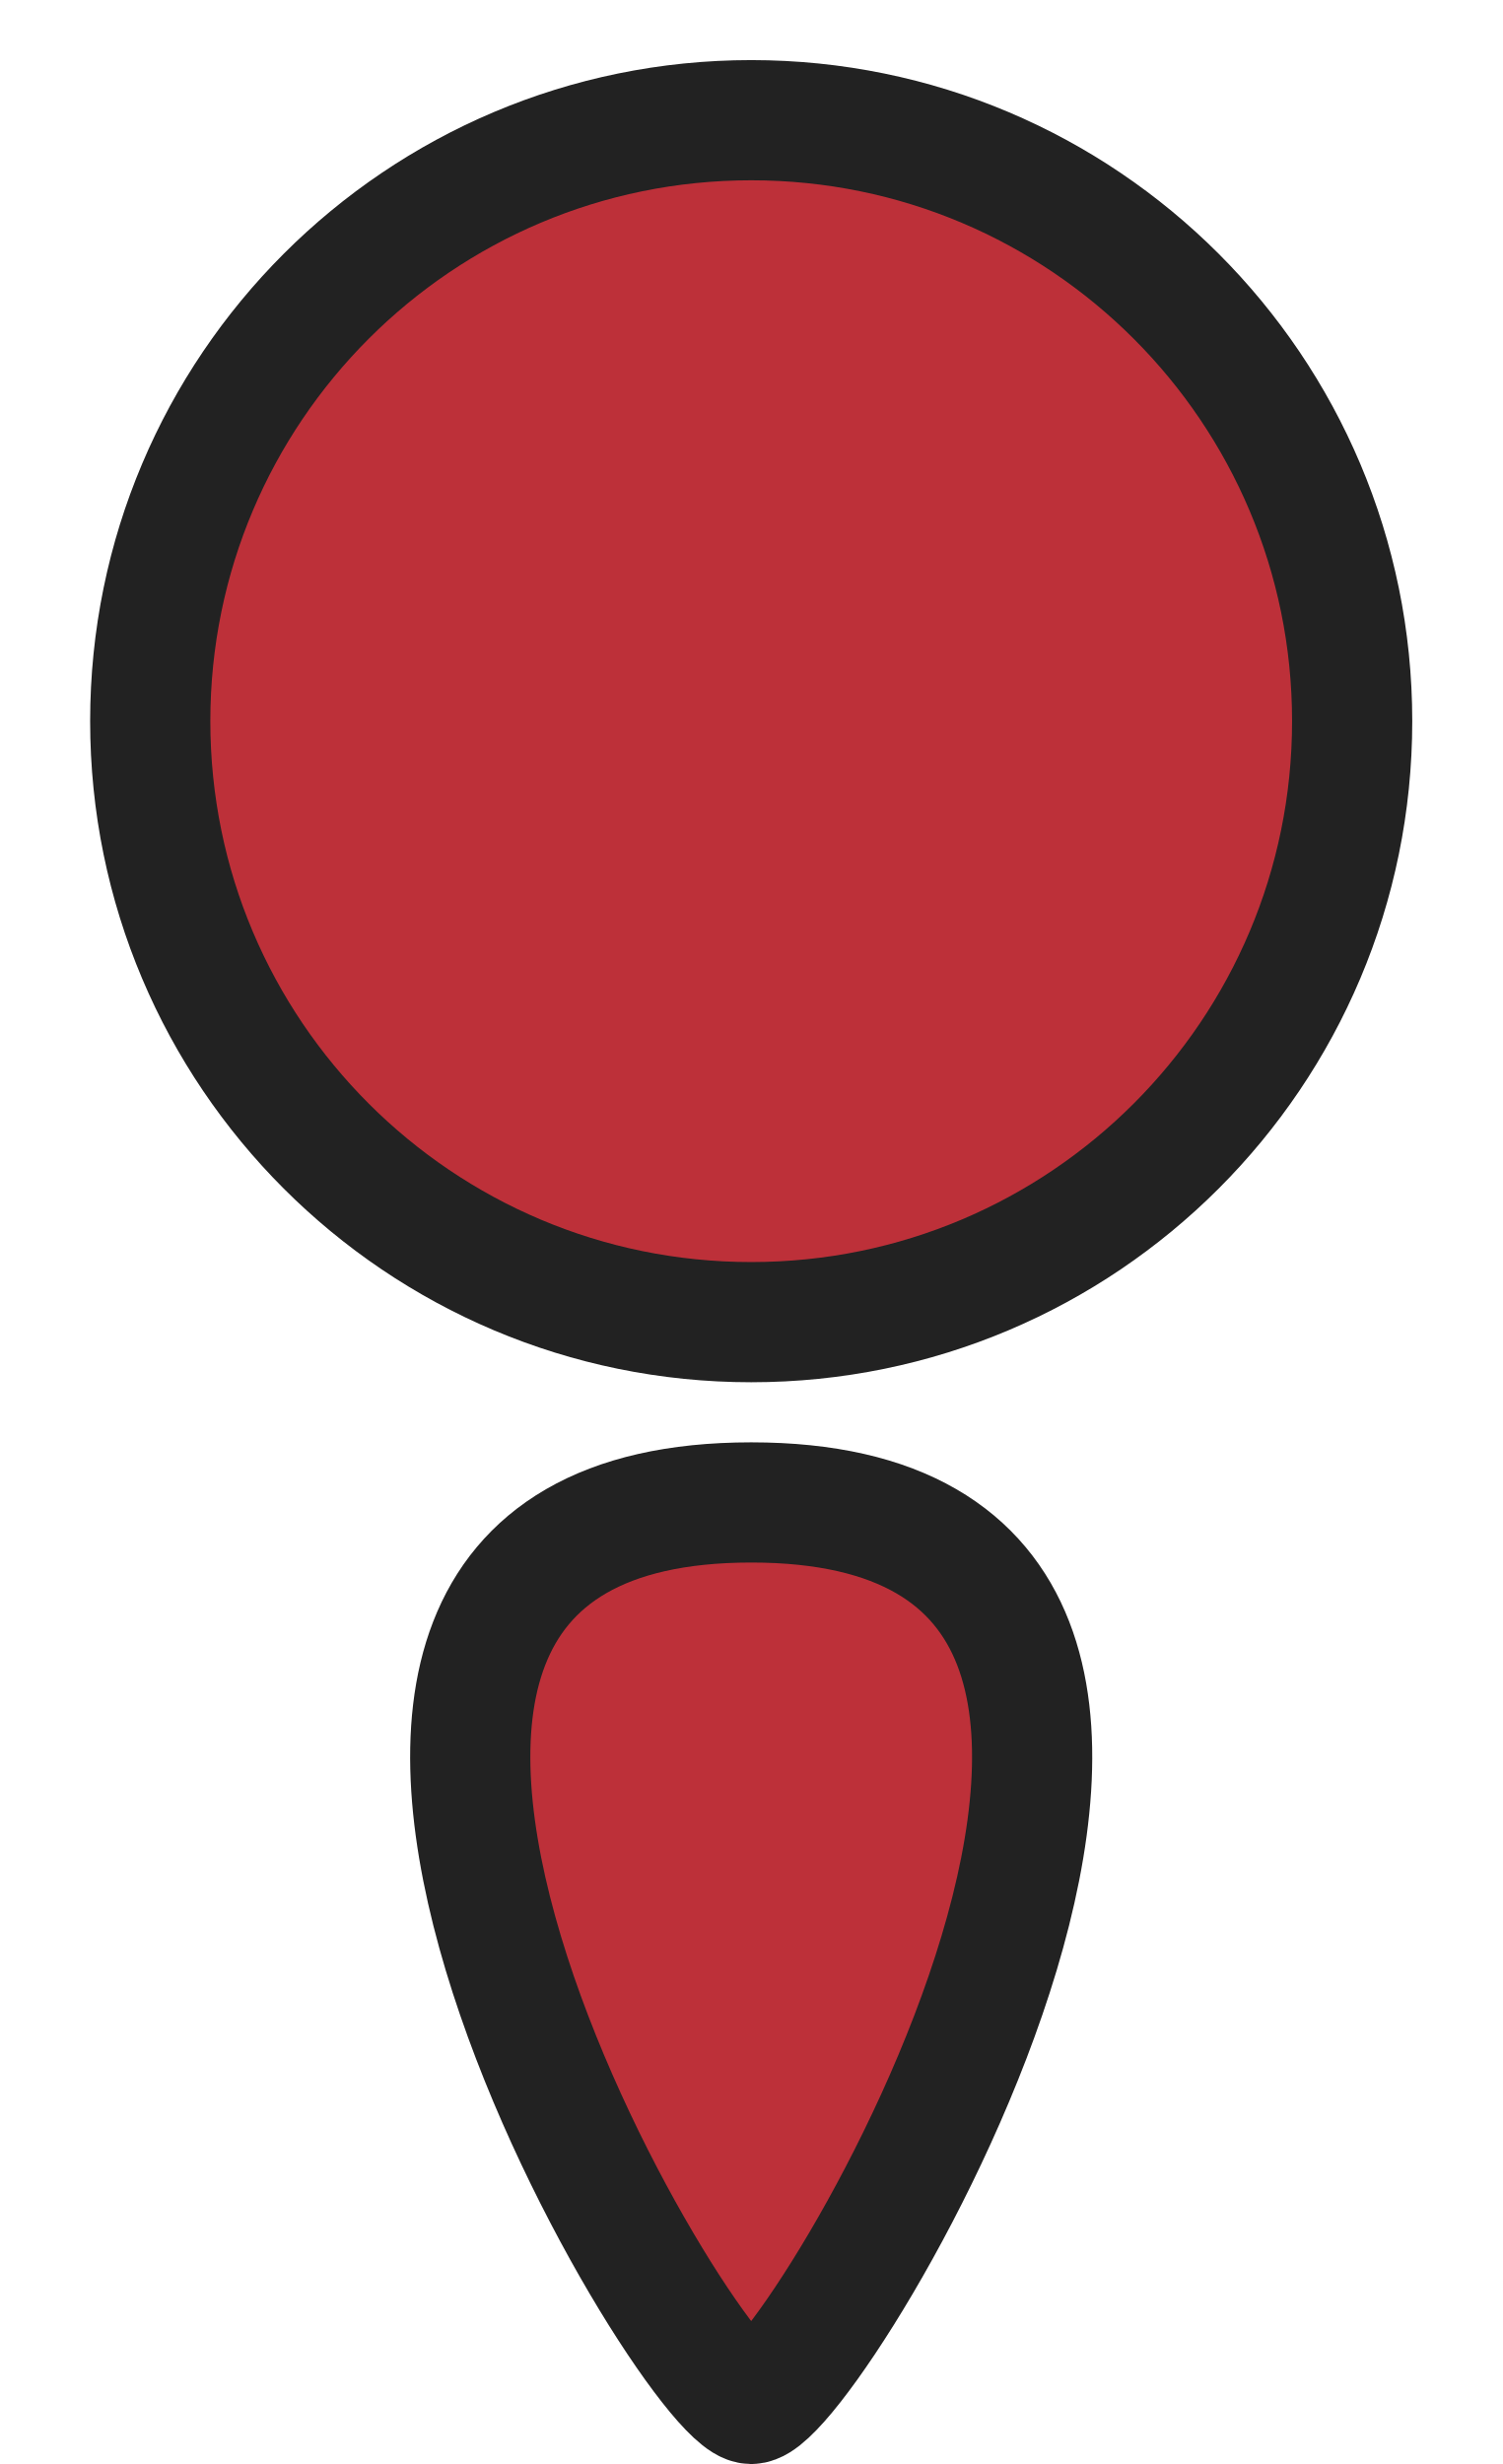
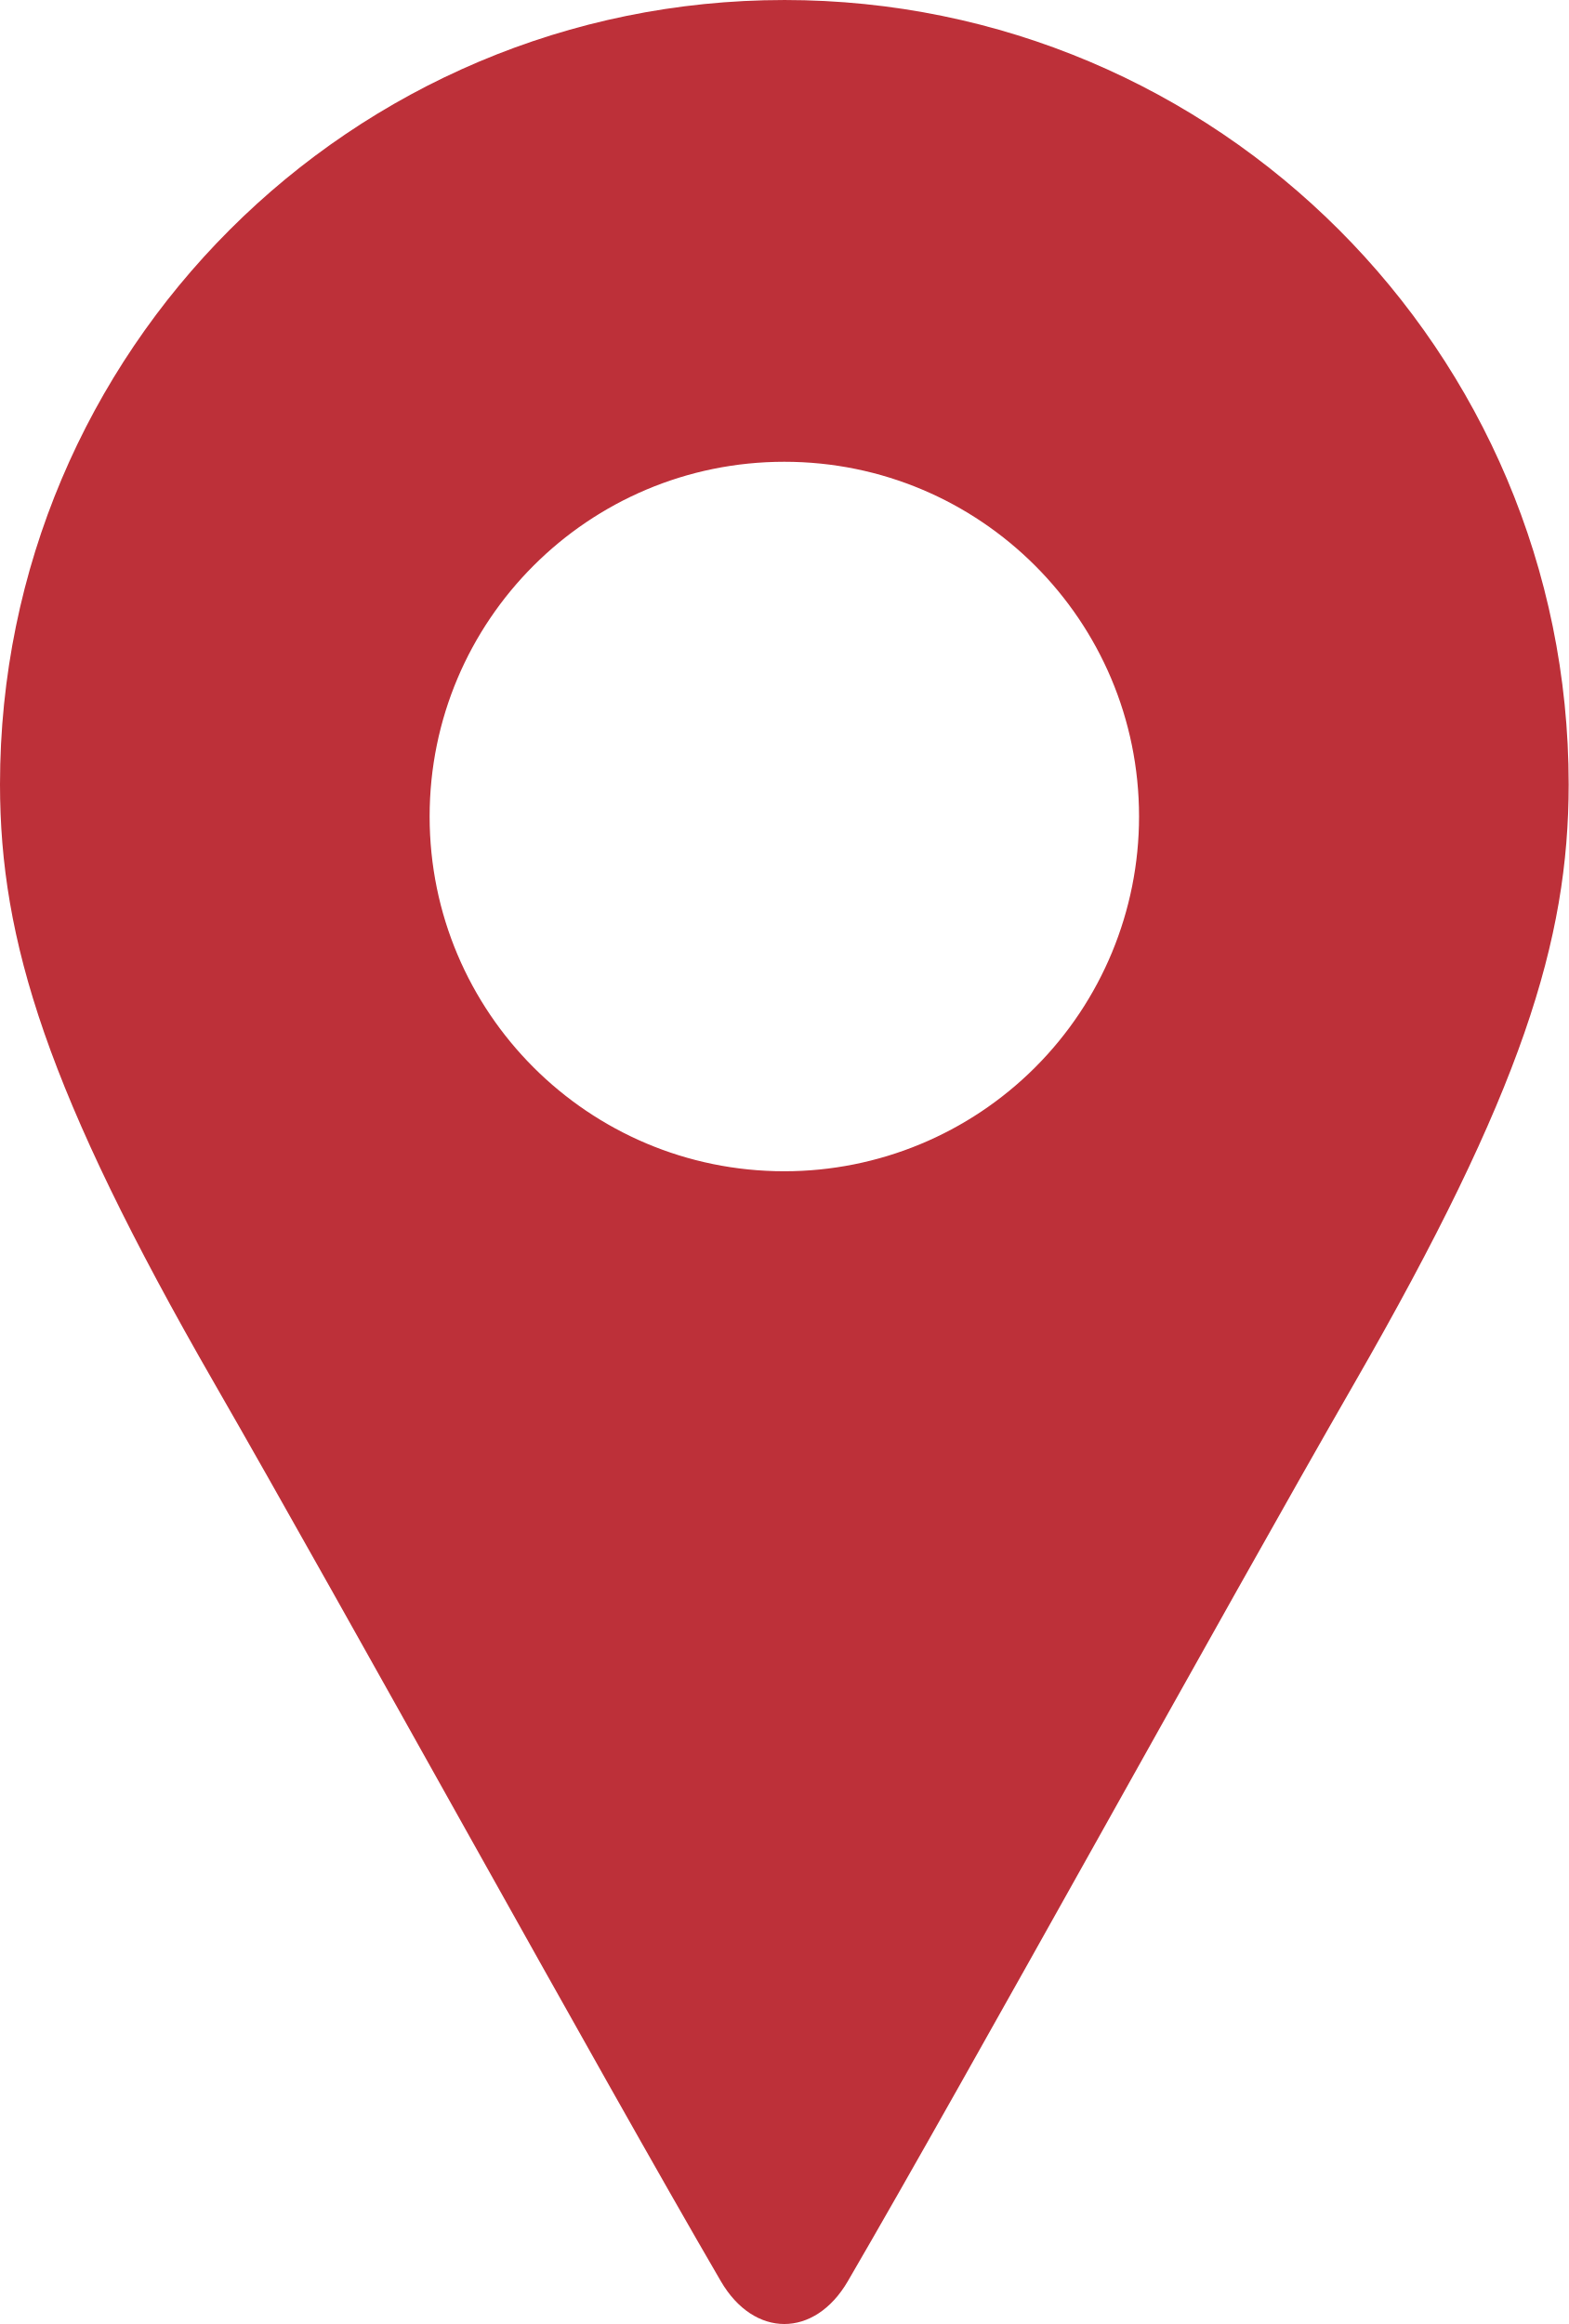
- <svg xmlns="http://www.w3.org/2000/svg" width="25" height="41" viewBox="0 0 25 41" fill="none">
-   <ellipse cx="12.5" cy="12" rx="10" ry="10" fill="#BD3039" stroke="#222" stroke-width="2" />
-   <path d="M12.5 40C13.5 40 22.5 25 12.5 25C2.5 25 11.5 40 12.5 40Z" fill="#BD3039" stroke="#222" stroke-width="2" />
+ <svg xmlns="http://www.w3.org/2000/svg" width="226.136mm" height="334.989mm" viewBox="0 0 226.136 334.989" version="1.1" id="svg1">
+   <defs id="defs1" />
+   <g id="layer1" transform="translate(-8.995825,61.91343)">
+     <path fill-rule="evenodd" fill="#BD3039" fill-opacity="1" d="m 122.065,-61.912 c -62.447,0 -113.069,50.623 -113.069,113.067 0.009,22.482 6.723,44.31 30.922,86.361 18.77,32.615 55.711,99.74 72.997,129.398 4.789,8.218 13.51,8.217 18.3,-0.003 17.285,-29.658 54.226,-96.781 72.996,-129.396 24.198,-42.05 30.911,-63.878 30.921,-86.361 0,-62.444 -50.622,-113.067 -113.067,-113.067 z m 0,66.561 c 28.239,0 51.134,22.895 51.134,51.134 0,13.562 -5.387,26.569 -14.978,36.158 -9.589,9.588 -22.596,14.978 -36.156,14.975 -28.241,0 -51.135,-22.894 -51.135,-51.133 C 70.931,27.544 93.824,4.649 122.065,4.649 Z m 0,0" id="path2" style="stroke-width:0.265" />
+   </g>
</svg>
